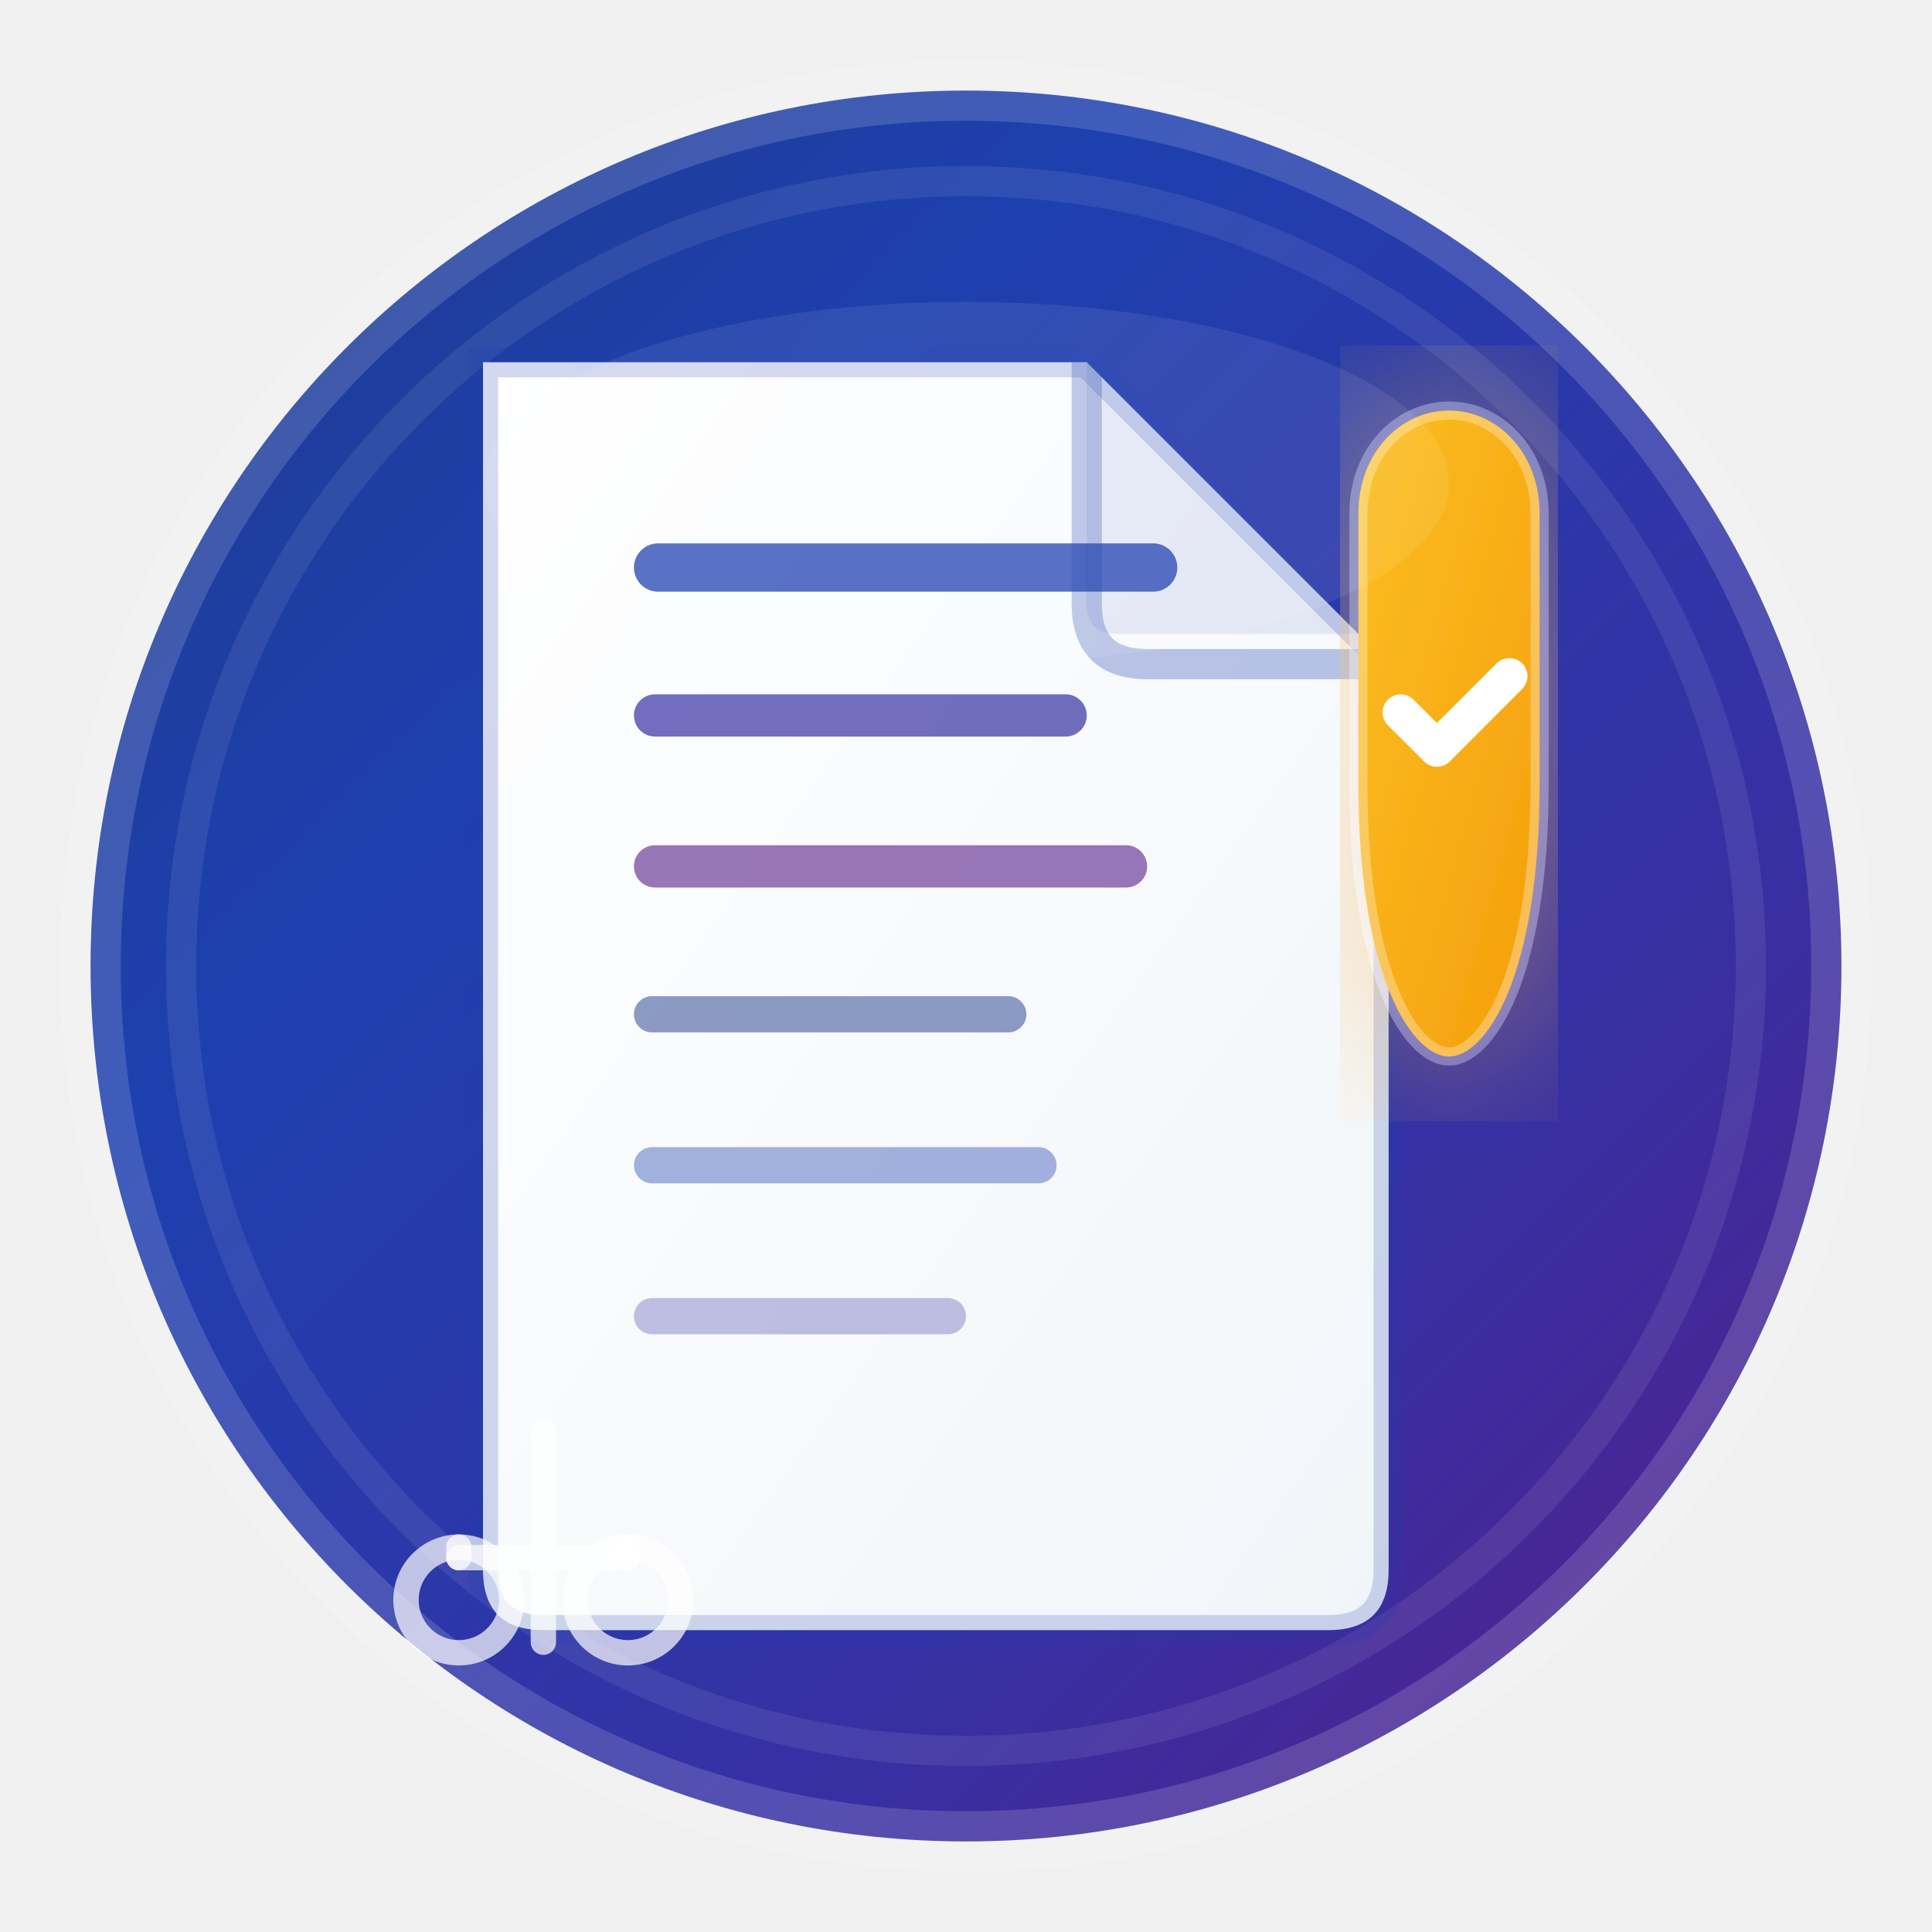
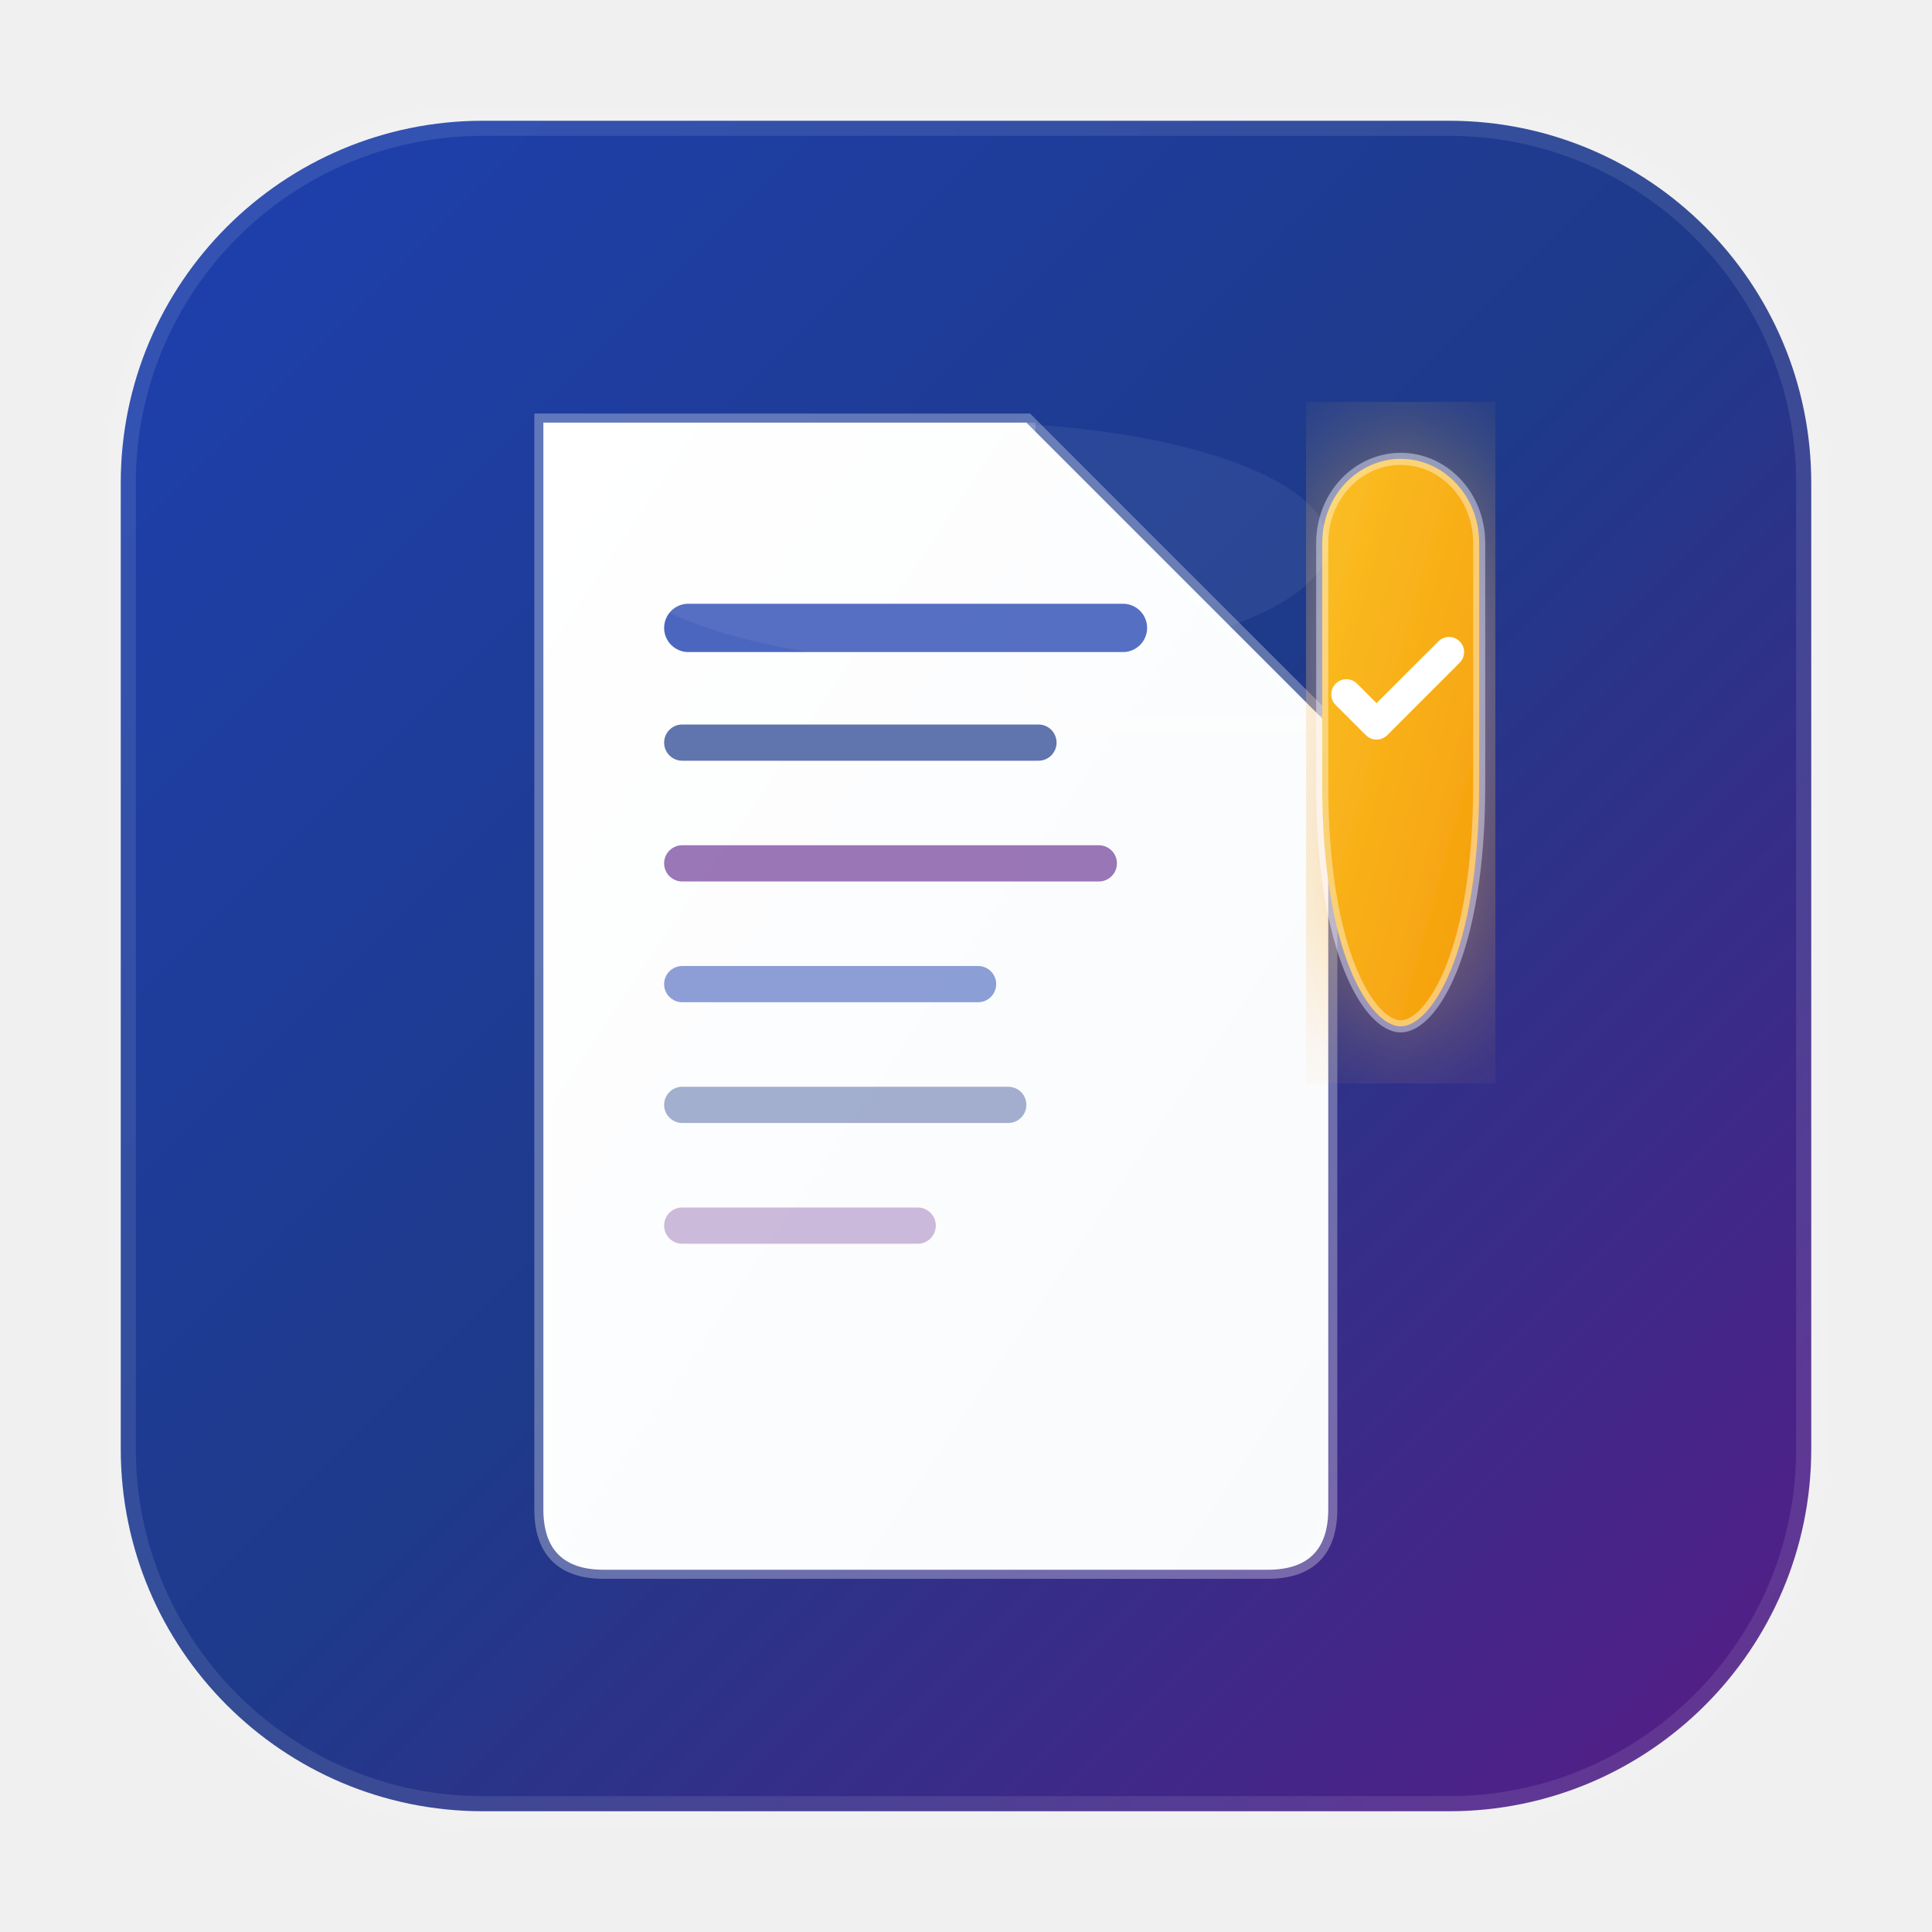
<svg xmlns="http://www.w3.org/2000/svg" viewBox="0 0 32 32" fill="none">
  <defs>
    <linearGradient id="bgGrad" x1="0%" y1="0%" x2="100%" y2="100%">
-       <stop offset="0%" style="stop-color:#1e3a8a;stop-opacity:1" />
-       <stop offset="30%" style="stop-color:#1e40af;stop-opacity:1" />
-       <stop offset="70%" style="stop-color:#3730a3;stop-opacity:1" />
+       <stop offset="0%" style="stop-color:#1e40af;stop-opacity:1" />
+       <stop offset="50%" style="stop-color:#1e3a8a;stop-opacity:1" />
      <stop offset="100%" style="stop-color:#581c87;stop-opacity:1" />
    </linearGradient>
    <linearGradient id="docGrad" x1="0%" y1="0%" x2="100%" y2="100%">
      <stop offset="0%" style="stop-color:#ffffff;stop-opacity:1" />
-       <stop offset="100%" style="stop-color:#f1f5f9;stop-opacity:1" />
+       <stop offset="100%" style="stop-color:#f8fafc;stop-opacity:1" />
    </linearGradient>
    <linearGradient id="shieldGrad" x1="0%" y1="0%" x2="100%" y2="100%">
      <stop offset="0%" style="stop-color:#fbbf24;stop-opacity:1" />
      <stop offset="100%" style="stop-color:#f59e0b;stop-opacity:1" />
    </linearGradient>
    <filter id="glow">
-       <feGaussianBlur stdDeviation="2" result="coloredBlur" />
+       <feGaussianBlur stdDeviation="1.5" result="coloredBlur" />
      <feMerge>
        <feMergeNode in="coloredBlur" />
        <feMergeNode in="SourceGraphic" />
      </feMerge>
    </filter>
  </defs>
-   <circle cx="16" cy="16" r="14.5" fill="url(#bgGrad)" stroke="rgba(255,255,255,0.15)" stroke-width="1" />
-   <circle cx="16" cy="16" r="13" fill="none" stroke="rgba(255,255,255,0.08)" stroke-width="0.5" />
-   <path d="M8 6 L8 26 Q8 27 9 27 L22 27 Q23 27 23 26 L23 11 L18 6 Z" fill="url(#docGrad)" stroke="rgba(30,64,175,0.2)" stroke-width="0.5" />
-   <path d="M18 6 L18 10 Q18 11 19 11 L23 11" fill="none" stroke="rgba(30,64,175,0.3)" stroke-width="0.5" />
-   <path d="M18 6 L18 10 Q18 10.5 18.5 10.5 L22.5 10.5" fill="rgba(30,64,175,0.1)" />
-   <rect x="10.5" y="9" width="9" height="0.8" rx="0.4" fill="#1e40af" opacity="0.8" />
-   <rect x="10.5" y="11.5" width="7.5" height="0.7" rx="0.35" fill="#3730a3" opacity="0.7" />
-   <rect x="10.5" y="14" width="8.5" height="0.7" rx="0.35" fill="#581c87" opacity="0.6" />
-   <rect x="10.5" y="16.5" width="6.5" height="0.6" rx="0.3" fill="#1e3a8a" opacity="0.5" />
-   <rect x="10.5" y="19" width="7" height="0.6" rx="0.3" fill="#1e40af" opacity="0.4" />
-   <rect x="10.5" y="21.5" width="5.5" height="0.6" rx="0.3" fill="#3730a3" opacity="0.3" />
+   <rect x="2" y="2" width="28" height="28" rx="6" ry="6" fill="url(#bgGrad)" stroke="rgba(255,255,255,0.1)" stroke-width="0.5" />
+   <path d="M9 7 L9 25 Q9 26 10 26 L21 26 Q22 26 22 25 L22 12 L17 7 Z" fill="url(#docGrad)" stroke="rgba(255,255,255,0.3)" stroke-width="0.3" />
+   <path d="M17 7 L17 11 Q17 12 18 12 L22 12" fill="none" stroke="rgba(255,255,255,0.2)" stroke-width="0.3" />
+   <path d="M17 7 L17 11 Q17 11.5 17.5 11.5 L21.5 11.5" fill="rgba(255,255,255,0.1)" />
+   <rect x="11" y="10" width="8" height="0.8" rx="0.4" fill="#1e40af" opacity="0.8" />
+   <rect x="11" y="12" width="6.5" height="0.6" rx="0.3" fill="#1e3a8a" opacity="0.7" />
+   <rect x="11" y="14" width="7.5" height="0.6" rx="0.3" fill="#581c87" opacity="0.6" />
+   <rect x="11" y="16" width="5.5" height="0.6" rx="0.3" fill="#1e40af" opacity="0.5" />
+   <rect x="11" y="18" width="6" height="0.6" rx="0.3" fill="#1e3a8a" opacity="0.4" />
+   <rect x="11" y="20" width="4.5" height="0.6" rx="0.3" fill="#581c87" opacity="0.3" />
  <g filter="url(#glow)">
-     <path d="M25.5 8.5 C25.5 7.5 24.8 6.8 24 6.8 C23.2 6.8 22.5 7.5 22.5 8.5 L22.5 13 C22.5 16.2 23.4 17.5 24 17.5 C24.6 17.5 25.5 16.2 25.5 13 Z" fill="url(#shieldGrad)" stroke="rgba(255,255,255,0.3)" stroke-width="0.3" />
-     <path d="M23.2 11.8 L23.8 12.4 L25 11.2" fill="none" stroke="#ffffff" stroke-width="0.6" stroke-linecap="round" stroke-linejoin="round" />
+     <path d="M24.5 9 C24.5 8.2 23.9 7.6 23.2 7.6 C22.5 7.6 21.9 8.2 21.9 9 L21.9 13 C21.9 15.8 22.7 17 23.2 17 C23.7 17 24.5 15.8 24.5 13 Z" fill="url(#shieldGrad)" stroke="rgba(255,255,255,0.4)" stroke-width="0.2" />
+     <path d="M22.3 11.5 L22.8 12 L24 10.8" fill="none" stroke="#ffffff" stroke-width="0.5" stroke-linecap="round" stroke-linejoin="round" />
  </g>
-   <g transform="translate(5.5, 23) scale(0.35)" fill="none" stroke="rgba(255,255,255,0.7)" stroke-width="1.2" stroke-linecap="round">
-     <line x1="6" y1="8" x2="14" y2="8" />
-     <line x1="10" y1="2" x2="10" y2="12" />
-     <circle cx="6" cy="10" r="2.5" />
-     <circle cx="14" cy="10" r="2.5" />
-     <line x1="6" y1="8" x2="6" y2="7.5" />
-     <line x1="14" y1="8" x2="14" y2="7.5" />
-   </g>
-   <ellipse cx="16" cy="8" rx="8" ry="3" fill="rgba(255,255,255,0.08)" />
+   <ellipse cx="16" cy="9" rx="6" ry="2" fill="rgba(255,255,255,0.06)" />
</svg>
